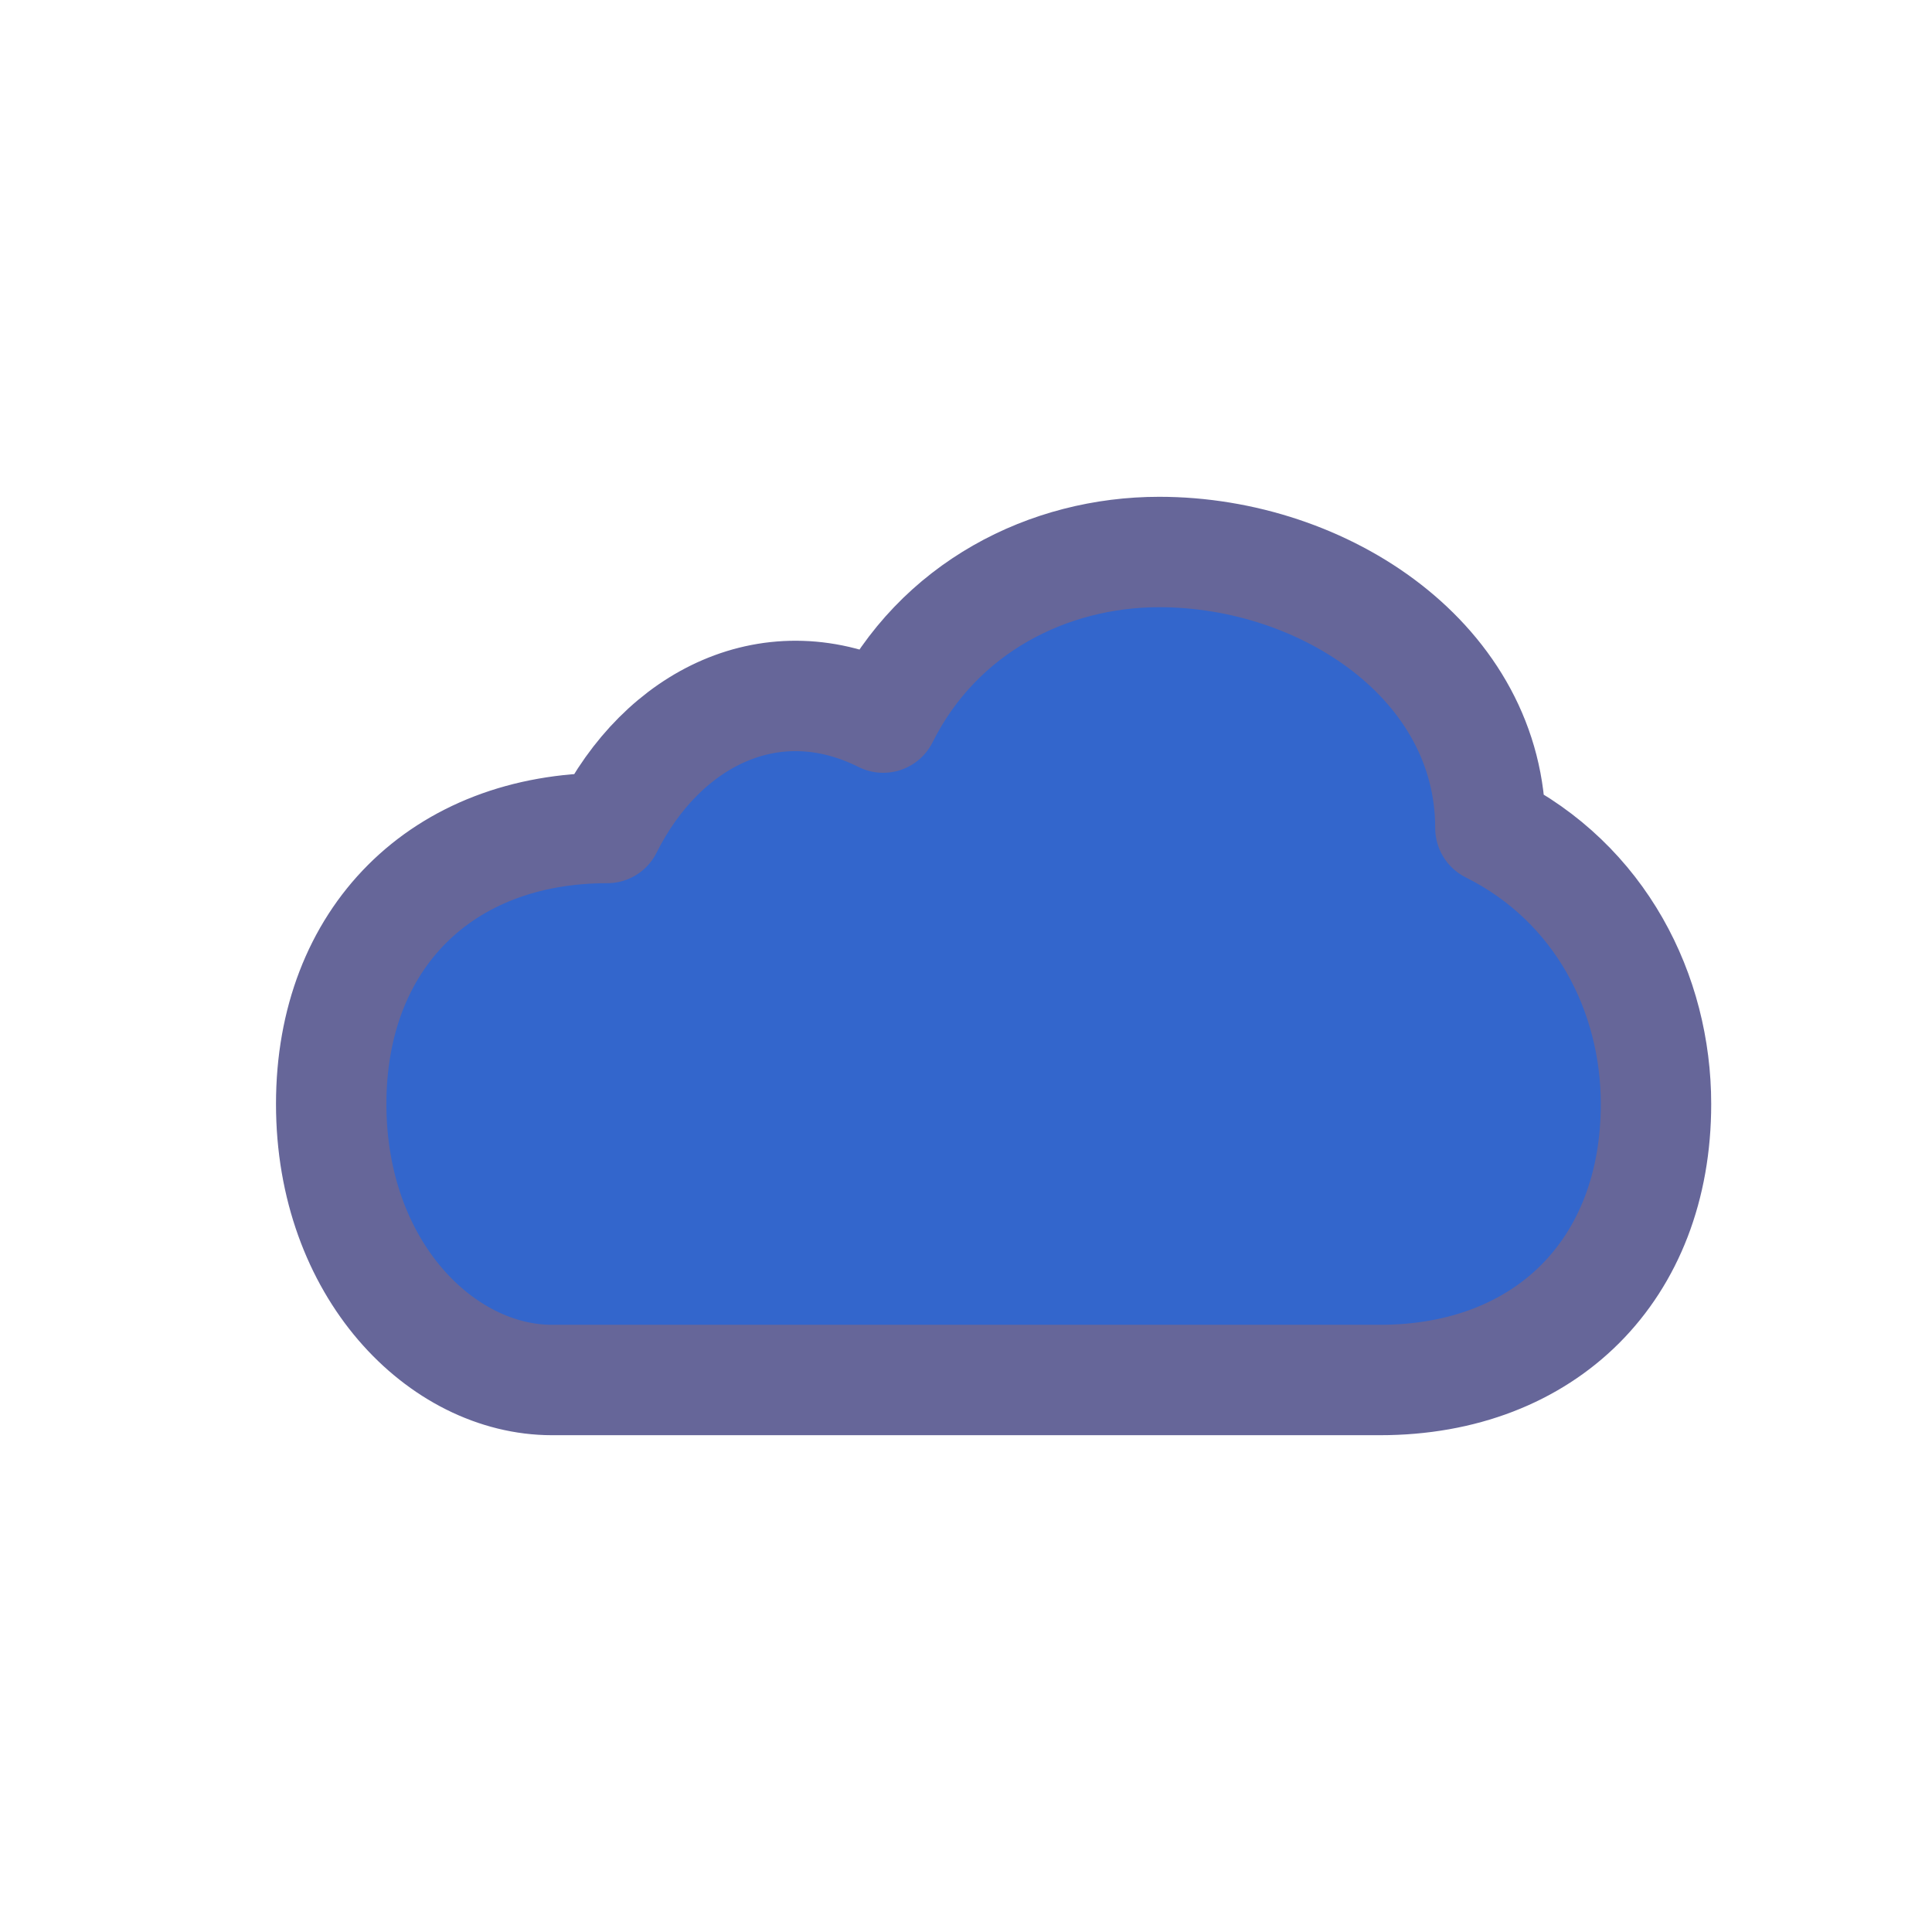
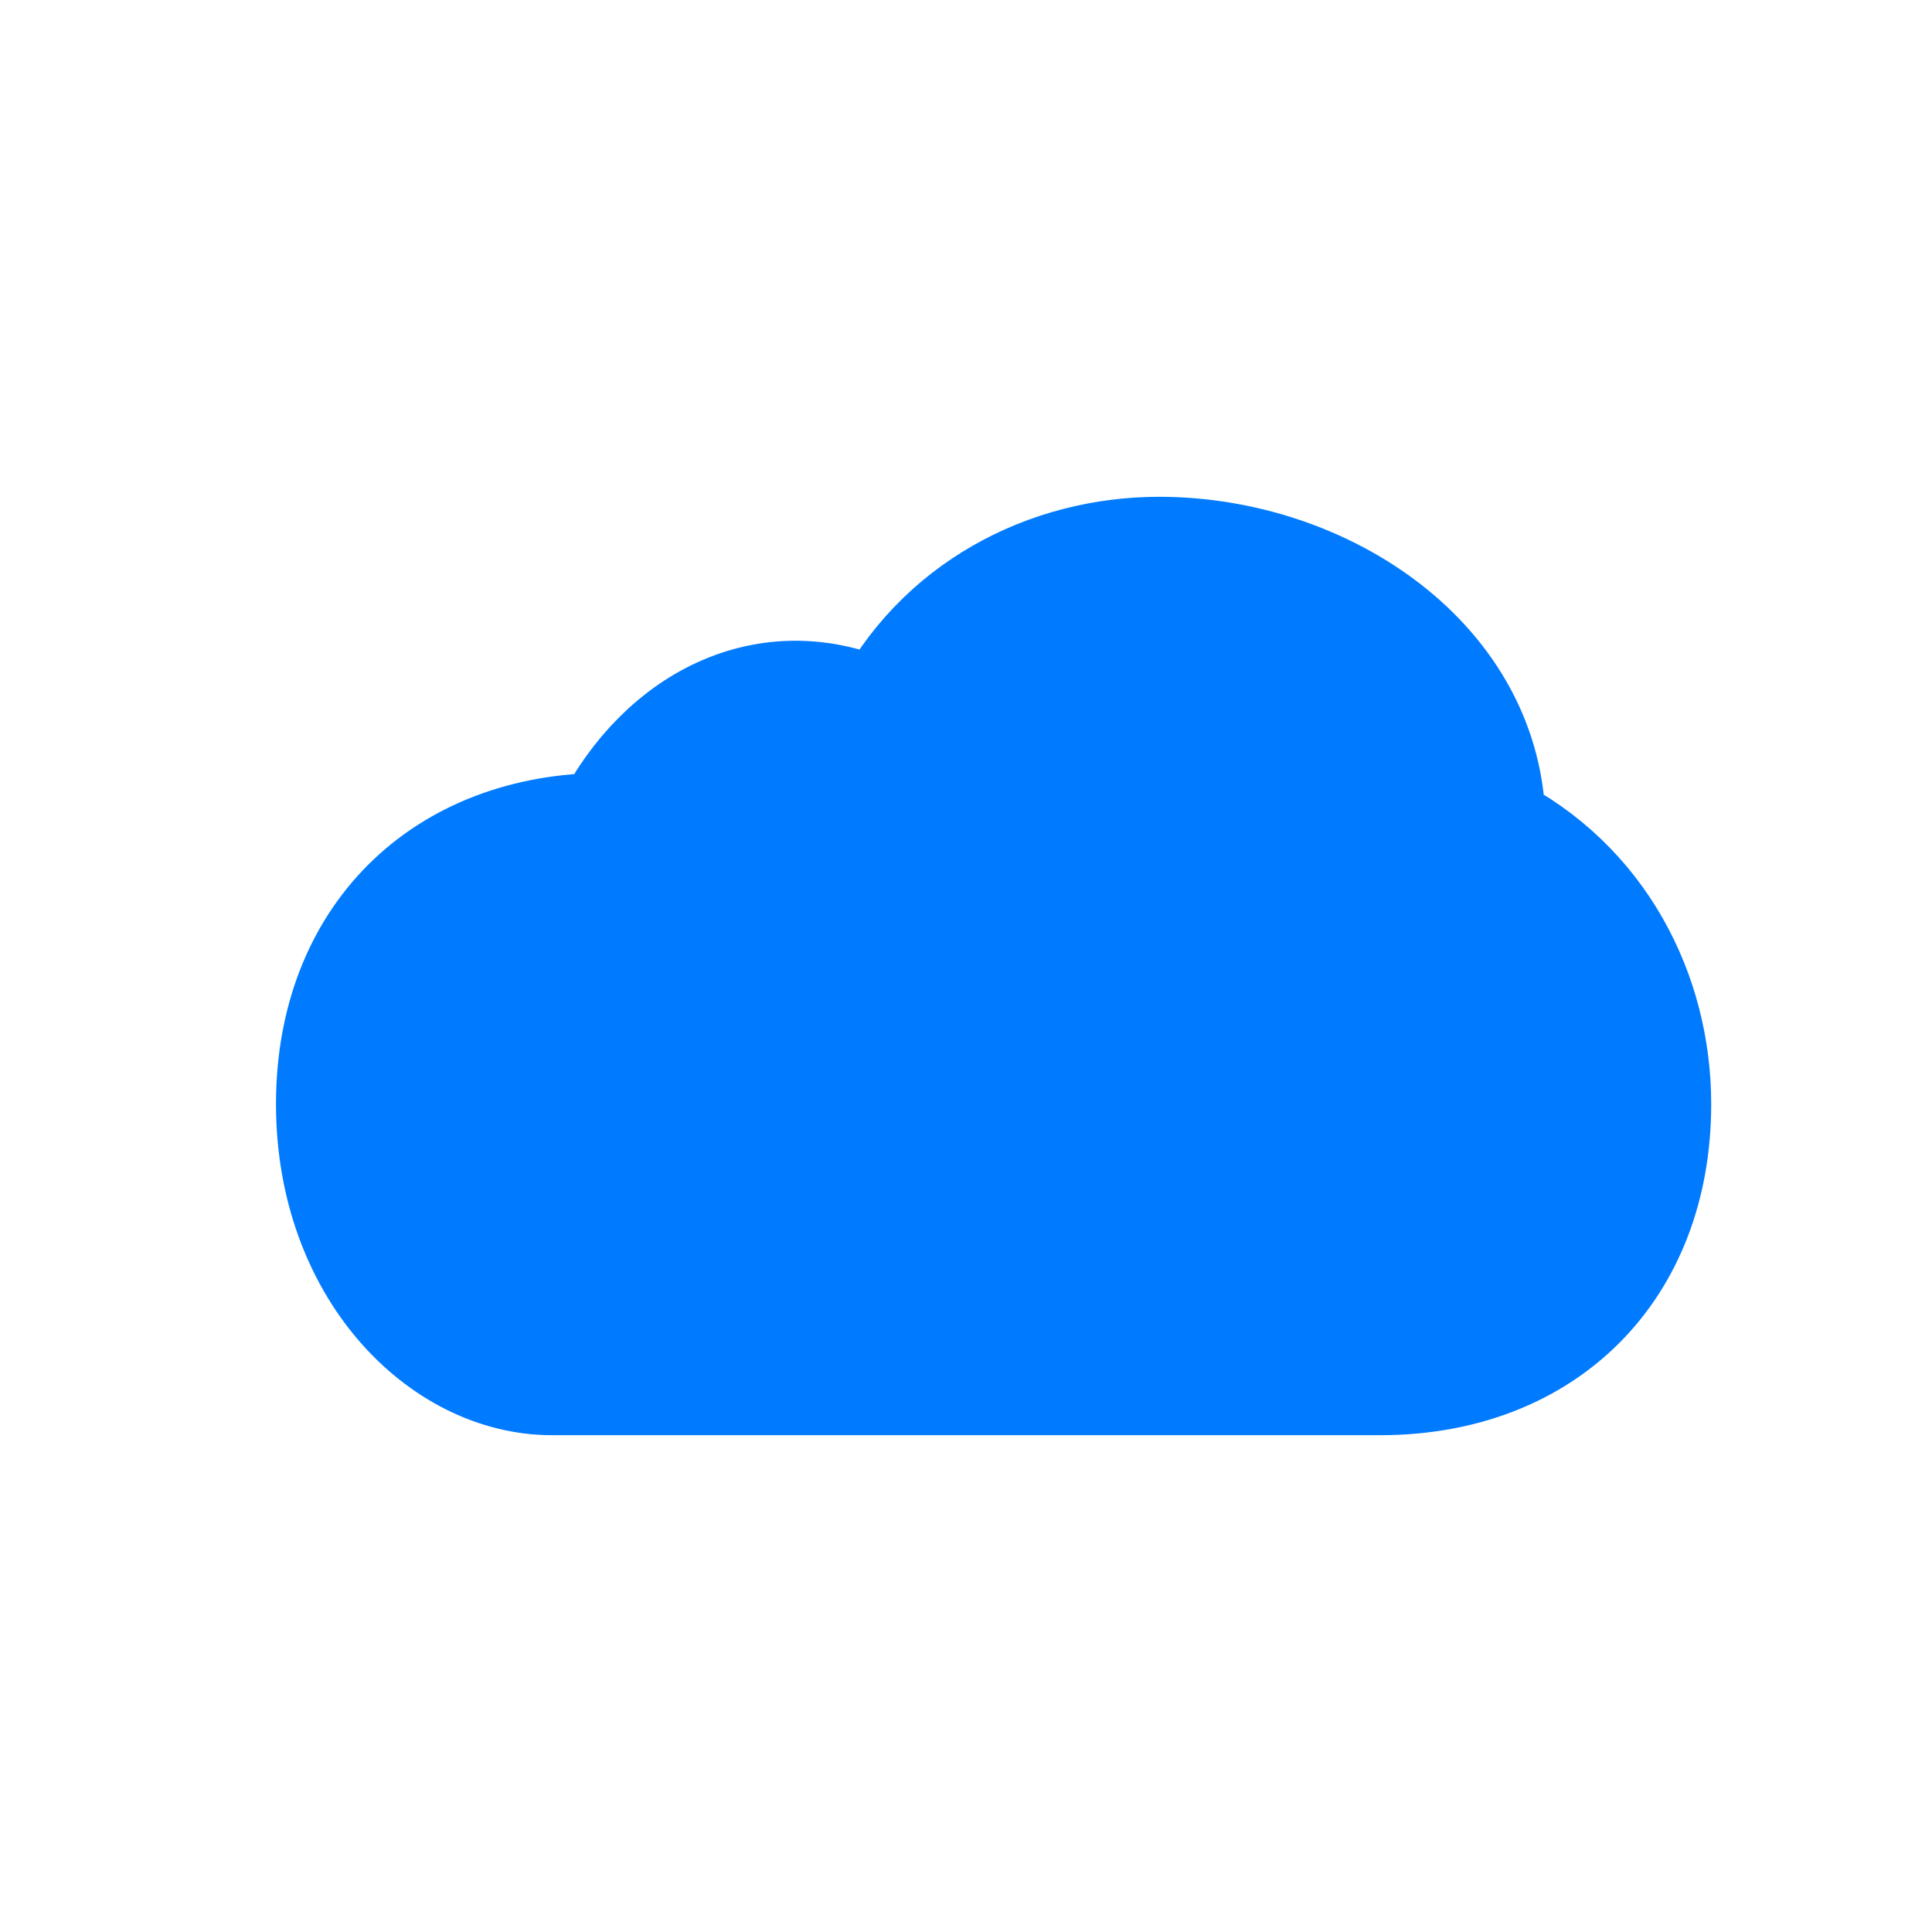
- <svg xmlns="http://www.w3.org/2000/svg" width="140" height="140" viewBox="0 0 70 70" fill="none" stroke="#666699" stroke-width="4" stroke-linecap="round" stroke-linejoin="round">
-   <path d="M20 50H50C56 50 60 46 60 40C60 36 58 32 54 30C54 24 48 20 42 20C38 20 34 22 32 26C28 24 24 26 22 30C16 30 12 34 12 40C12 46 16 50 20 50Z" fill="#3366CC" />
+ <svg xmlns="http://www.w3.org/2000/svg" width="140" height="140" viewBox="0 0 70 70" fill="none" stroke="#007BFF" stroke-width="4" stroke-linecap="round" stroke-linejoin="round">
+   <path d="M20 50H50C56 50 60 46 60 40C60 36 58 32 54 30C54 24 48 20 42 20C38 20 34 22 32 26C28 24 24 26 22 30C16 30 12 34 12 40C12 46 16 50 20 50Z" fill="#007BFF" />
</svg>
